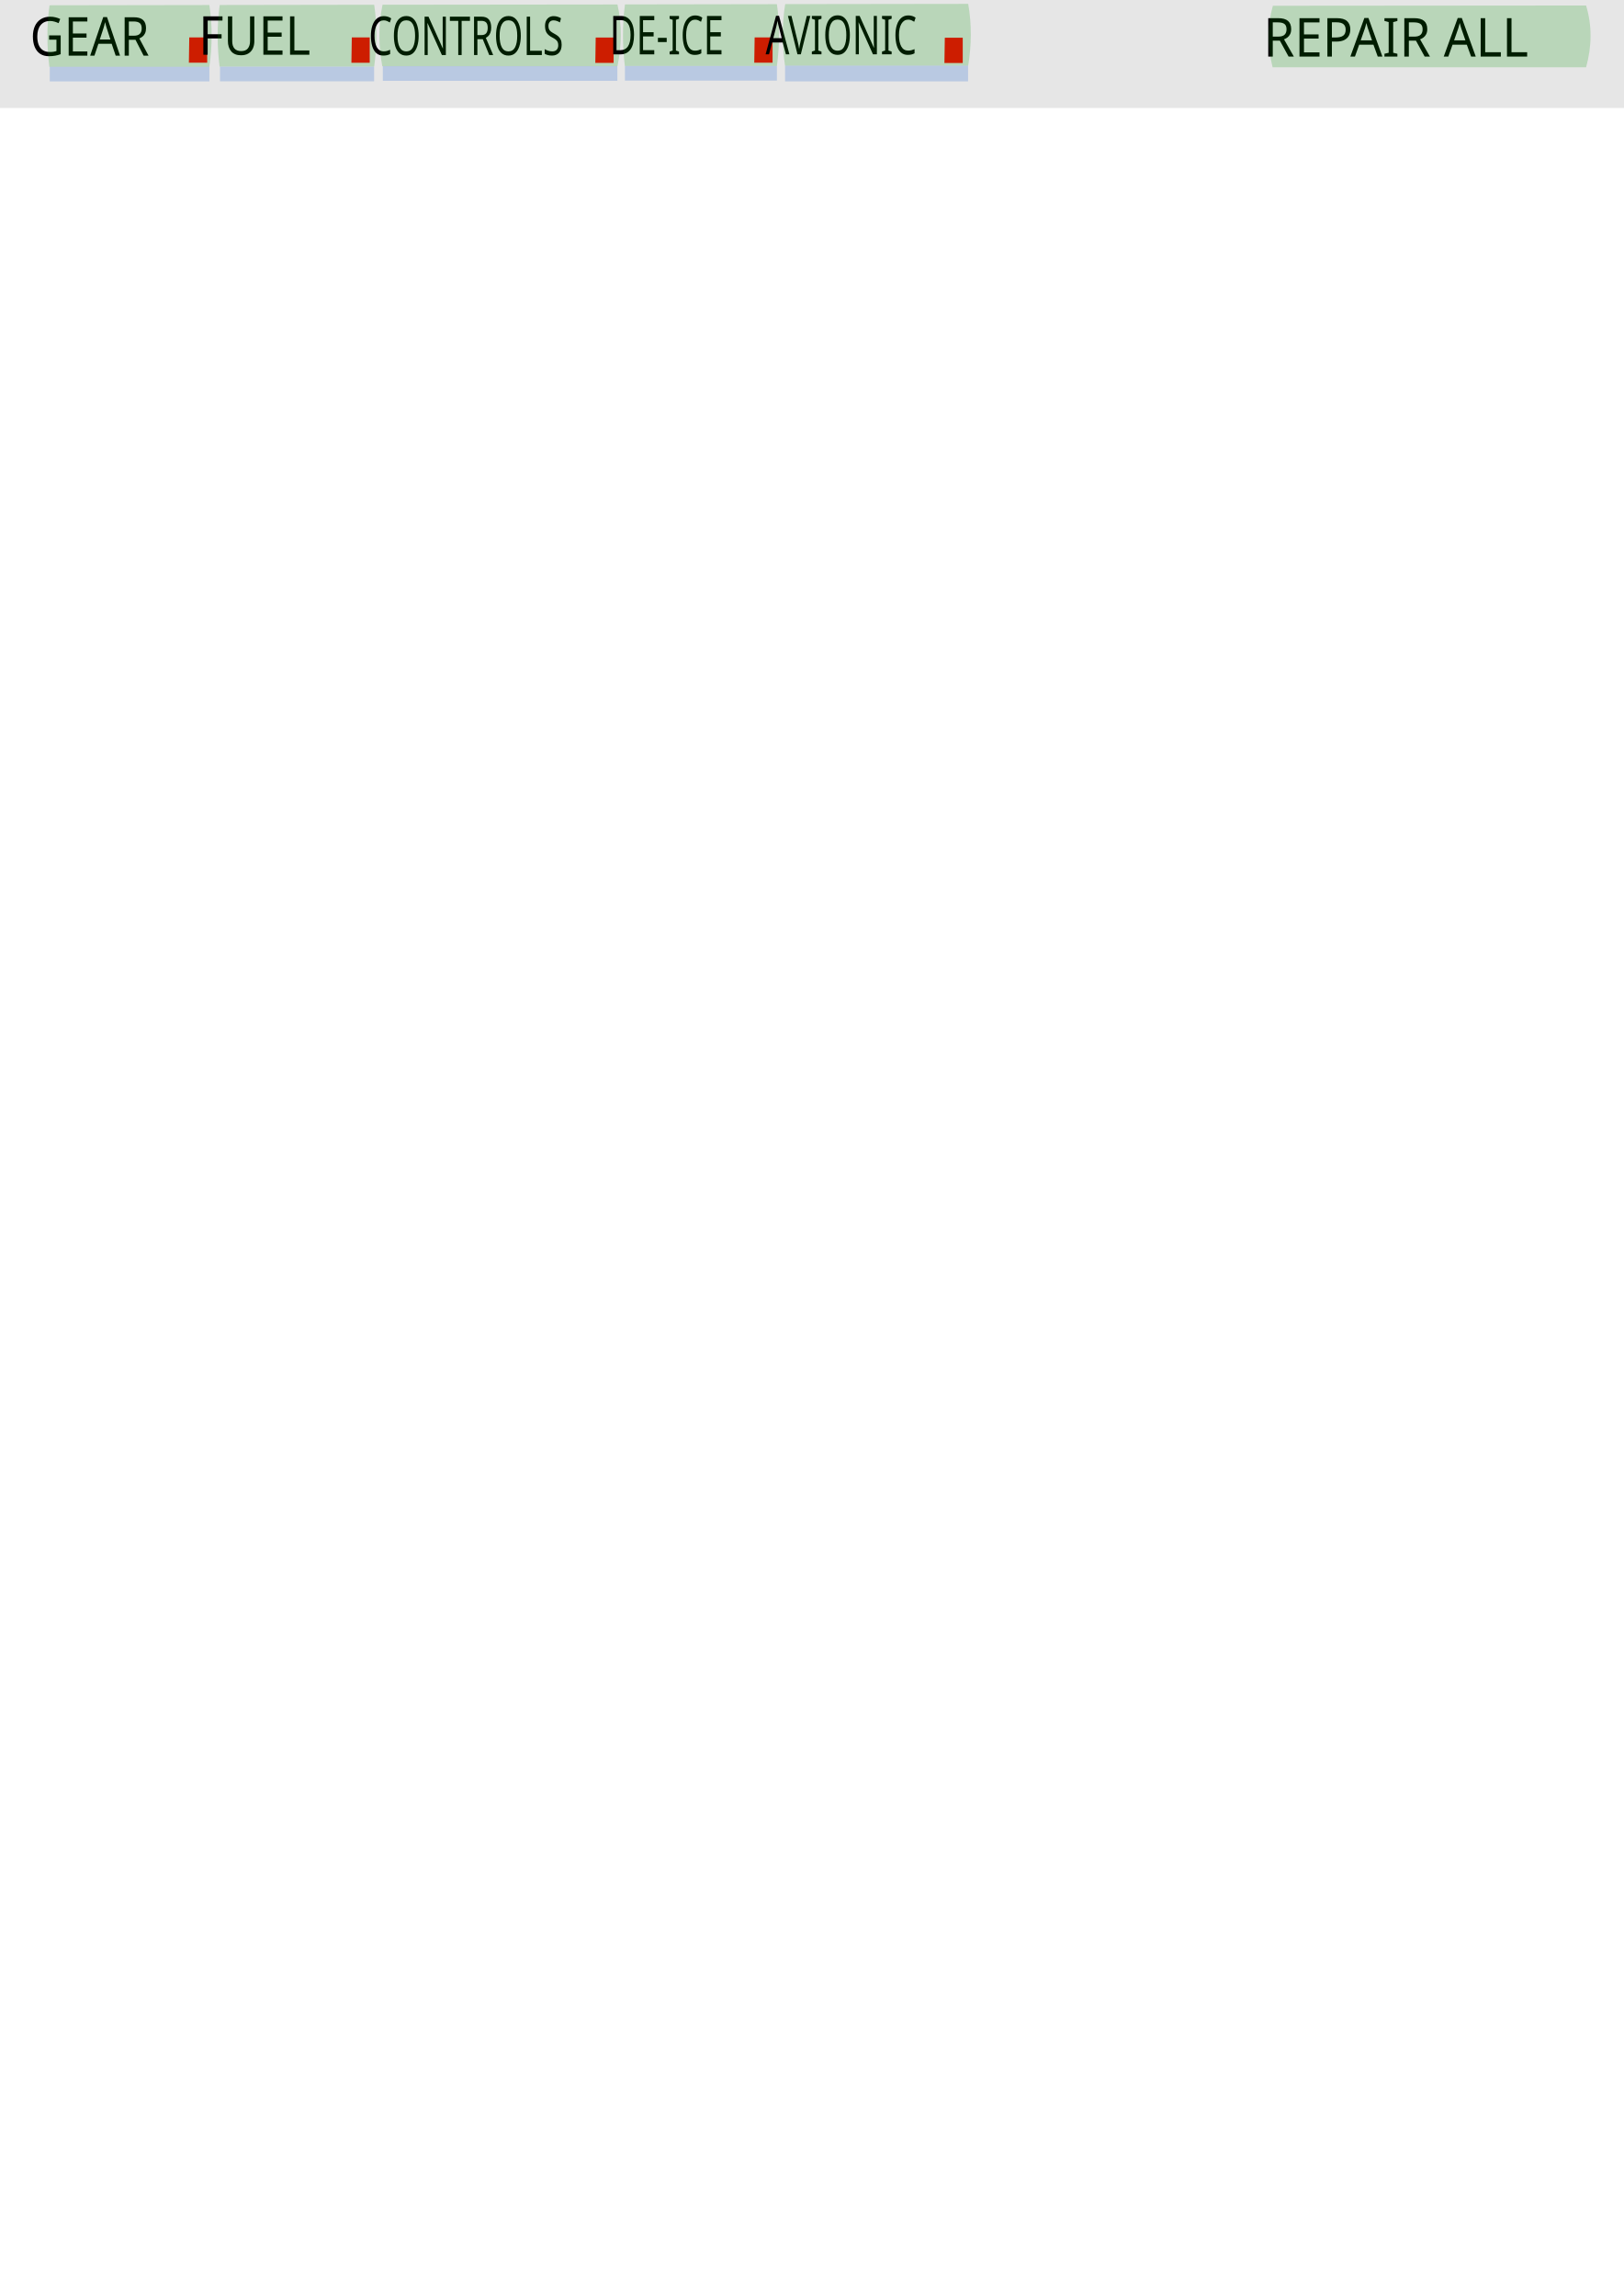
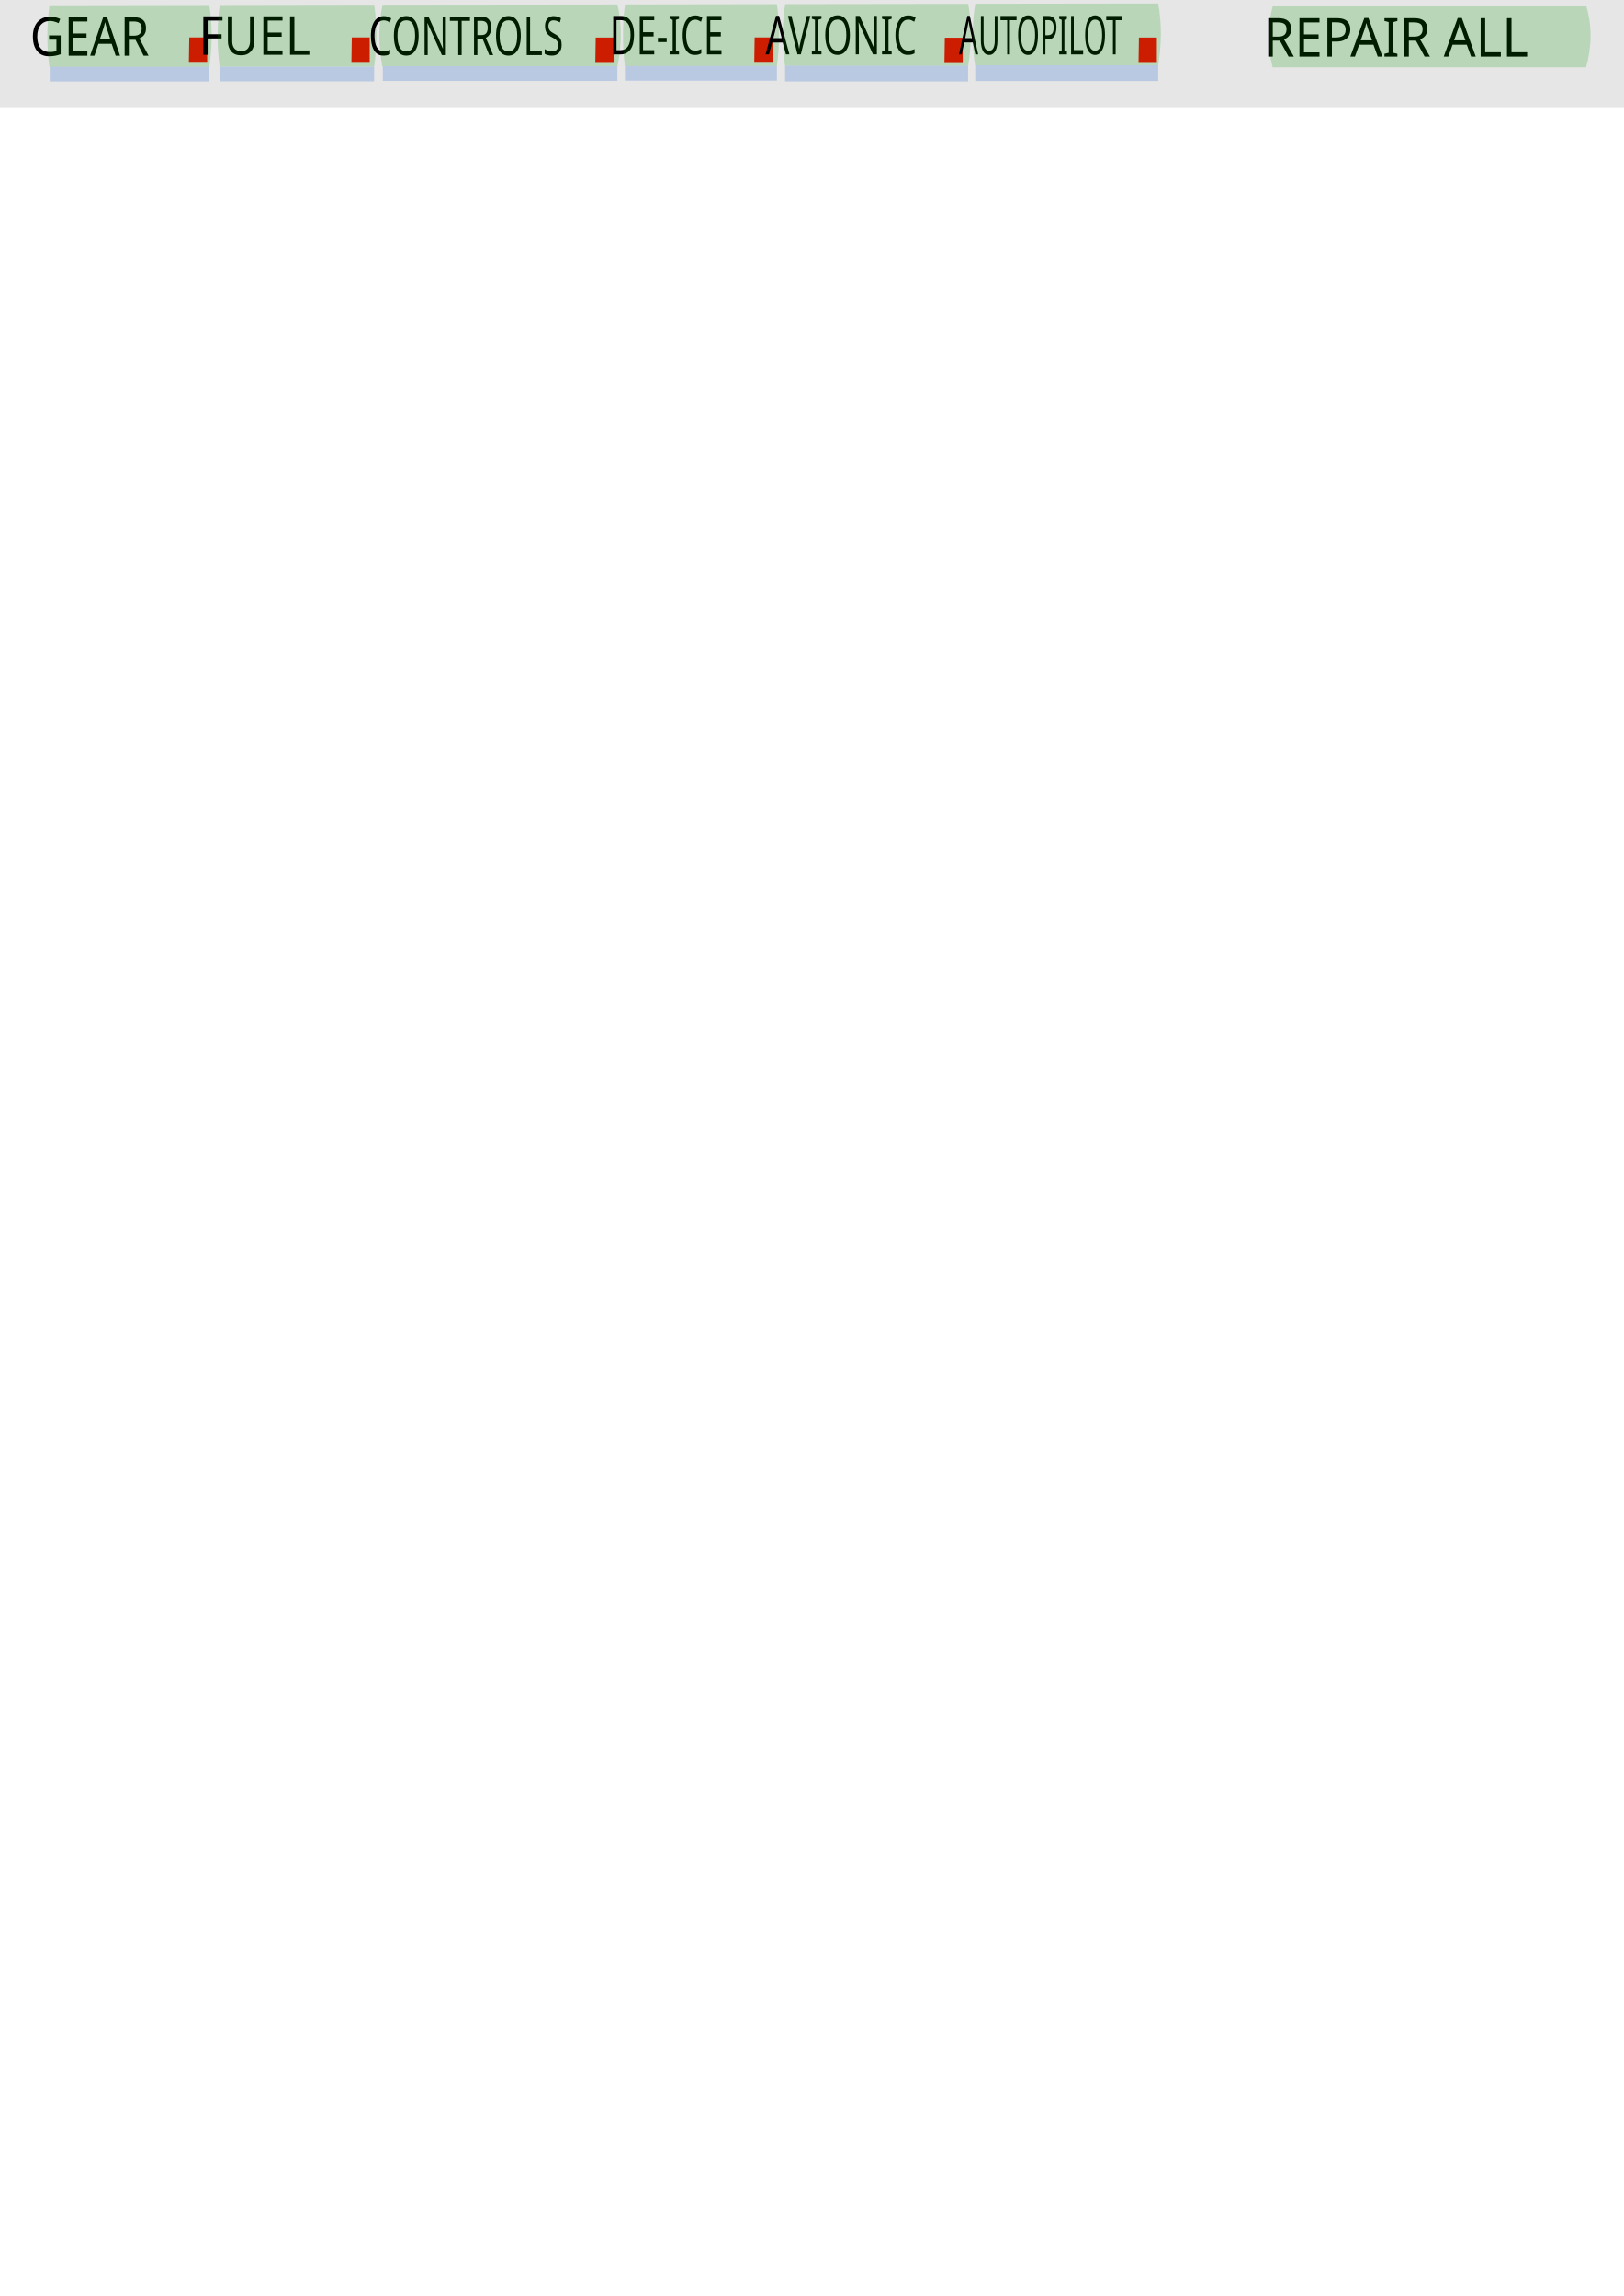
<svg xmlns="http://www.w3.org/2000/svg" width="744.094" height="1052.362" id="svg4605" version="1.1">
  <defs id="defs4607" />
  <g id="layer1">
    <rect style="fill:#e6e6e6;fill-opacity:1;fill-rule:nonzero;stroke:none;stroke-width:1;stroke-miterlimit:4;stroke-opacity:1;stroke-dasharray:none;stroke-dashoffset:0;opacity:1" id="rect3822" width="798.571" height="64.286" x="-24.286" y="-14.781" />
    <text xml:space="preserve" style="font-size:22.997px;font-style:normal;font-weight:normal;text-align:center;line-height:125%;letter-spacing:0px;word-spacing:0px;text-anchor:middle;fill:#000000;fill-opacity:1;stroke:none;font-family:Sans" x="58.959" y="23.805" id="text5216" transform="scale(0.9332854,1.071484)">
      <tspan id="tspan5218" x="58.959" y="23.805">GEAR</tspan>
    </text>
    <path style="fill:#ff0000;fill-opacity:1;stroke:none" d="m 86.738,17.14 8.214,0 0,11.607 -8.393,0 z" id="gearfailind" />
    <path style="fill:#009400;fill-opacity:0.197;stroke:none" d="M 22.693,2.428 95.944,2.311 c 1.457,9.438 1.329,18.877 0,28.315 l -73.32,0 c -1.121,-8.975 -1.315,-18.294 0.069,-28.199 z" id="field_gear" />
    <text xml:space="preserve" style="font-size:23.286px;font-style:normal;font-weight:normal;text-align:center;line-height:125%;letter-spacing:0px;word-spacing:0px;text-anchor:middle;fill:#000000;fill-opacity:1;stroke:none;font-family:Sans" x="138.61" y="23.702" id="text5216-9" transform="scale(0.9449977,1.058204)">
      <tspan id="tspan5218-7" x="138.61" y="23.702">FUEL</tspan>
    </text>
    <path style="fill:#ff0000;fill-opacity:1;stroke:none" d="m 161.219,17.157 8.214,0 0,11.607 -8.393,0 z" id="fuelfailind" />
    <path style="fill:#009400;fill-opacity:0.197;stroke:none" d="m 100.687,2.292 70.794,-0.116 c 1.408,9.438 1.284,18.877 0,28.315 l -70.86,0 c -1.083,-8.975 -1.271,-18.294 0.066,-28.199 z" id="field_fuel" />
    <path style="fill:#ff0000;fill-opacity:1;stroke:none" d="m 272.993,17.199 8.214,0 0,11.607 -8.393,0 z" id="controlsfailind" />
    <text xml:space="preserve" style="font-size:20.596px;font-style:normal;font-weight:normal;text-align:center;line-height:125%;letter-spacing:0px;word-spacing:0px;text-anchor:middle;fill:#000000;fill-opacity:1;stroke:none;font-family:Sans" x="268.882" y="21.087" id="text5216-9-5" transform="scale(0.8358607,1.196372)">
      <tspan id="tspan5218-7-1" x="268.882" y="21.087">CONTROLS</tspan>
    </text>
    <path style="fill:#009400;fill-opacity:0.197;stroke:none" d="m 175.297,2.172 107.658,-0.116 c 2.142,9.438 1.953,18.877 0,28.315 l -107.759,0 c -1.648,-8.975 -1.933,-18.294 0.101,-28.199 z" id="field_controls" />
    <rect style="fill:#0055d4;fill-opacity:0.196;fill-rule:nonzero;stroke:none" id="controls_active" width="107.492" height="6.708" x="175.432" y="30.333" ry="0" />
    <text xml:space="preserve" style="font-size:23.808px;font-style:normal;font-weight:normal;text-align:center;line-height:125%;letter-spacing:0px;word-spacing:0px;text-anchor:middle;fill:#000000;fill-opacity:1;stroke:none;font-family:Sans" x="677.544" y="25.049" id="text5216-9-5-7" transform="scale(0.9662093,1.034972)">
      <tspan id="tspan5218-7-1-7" x="677.544" y="25.049">REPAIR ALL</tspan>
    </text>
    <path style="fill:#009400;fill-opacity:0.197;stroke:none" d="M 583.319,2.637 726.858,2.521 c 2.856,9.438 2.604,18.877 0,28.315 l -143.674,0 C 580.988,21.861 580.608,12.542 583.319,2.637 z" id="field_repairall" />
    <text xml:space="preserve" style="font-size:20.261px;font-style:normal;font-weight:normal;text-align:center;line-height:125%;letter-spacing:0px;word-spacing:0px;text-anchor:middle;fill:#000000;fill-opacity:1;stroke:none;font-family:Sans" x="384.73" y="20.487" id="text5216-9-5-3" transform="scale(0.8222591,1.216162)">
      <tspan id="tspan5218-7-1-8" x="384.73" y="20.487">DE-ICE</tspan>
    </text>
    <path style="fill:#ff0000;fill-opacity:1;stroke:none" d="m 345.831,17.141 8.214,0 0,11.607 -8.393,0 z" id="deicefailind" />
    <path style="fill:#009400;fill-opacity:0.197;stroke:none" d="m 286.413,2.031 69.617,-0.116 c 1.385,9.438 1.263,18.877 0,28.315 l -69.682,0 c -1.065,-8.975 -1.25,-18.294 0.065,-28.199 z" id="field_deice" />
    <path style="fill:#ff0000;fill-opacity:1;stroke:none" d="m 432.978,17.273 8.214,0 0,11.607 -8.393,0 z" id="avionicfailind" />
    <text xml:space="preserve" style="font-size:20.529px;font-style:normal;font-weight:normal;text-align:center;line-height:125%;letter-spacing:0px;word-spacing:0px;text-anchor:middle;fill:#000000;fill-opacity:1;stroke:none;font-family:Sans" x="476.037" y="20.748" id="text5216-9-5-3-7" transform="scale(0.8331319,1.20029)">
      <tspan id="tspan5218-7-1-8-5" x="476.037" y="20.748">AVIONIC</tspan>
    </text>
-     <path style="fill:#009400;fill-opacity:0.197;stroke:none" d="m 359.825,1.892 83.871,-0.116 c 1.669,9.438 1.521,18.877 0,28.315 l -83.95,0 c -1.284,-8.975 -1.506,-18.294 0.079,-28.199 z" id="field_avionic" />
    <rect style="fill:#0055d4;fill-opacity:0.196;fill-rule:nonzero;stroke:none" id="gear_active" width="73.147" height="6.708" x="22.81" y="30.598" ry="0" />
    <rect style="fill:#0055d4;fill-opacity:0.196;fill-rule:nonzero;stroke:none" id="fuel_active" width="70.622" height="6.708" x="100.823" y="30.541" ry="0" />
    <rect style="fill:#0055d4;fill-opacity:0.196;fill-rule:nonzero;stroke:none" id="deice_active" width="69.645" height="6.708" x="286.388" y="30.234" ry="0" />
    <rect style="fill:#0055d4;fill-opacity:0.196;fill-rule:nonzero;stroke:none" id="avionic_active" width="83.849" height="7.213" x="359.785" y="30.08" ry="0" />
+     <path style="fill:#009400;fill-opacity:0.197;stroke:none" d="m 359.825,1.892 83.871,-0.116 c 1.669,9.438 1.521,18.877 0,28.315 l -83.95,0 c -1.284,-8.975 -1.506,-18.294 0.079,-28.199 z" id="field_avionic" />
+     <path style="fill:#ff0000;fill-opacity:1;stroke:none" d="m 521.94,17.213 8.214,0 0,11.607 -8.393,0 z" id="autopilotfailind" />
+     <rect style="fill:#0055d4;fill-opacity:0.196;fill-rule:nonzero;stroke:none" id="autopilot_active" width="83.849" height="7.213" x="446.906" y="29.886" ry="0" />
+     <text xml:space="preserve" style="font-size:18.429px;font-style:normal;font-weight:normal;text-align:center;line-height:125%;letter-spacing:0px;word-spacing:0px;text-anchor:middle;fill:#000000;fill-opacity:1;stroke:none;font-family:Sans" x="649.73" y="18.634" id="text5216-9-5-3-7-5" transform="scale(0.7478903,1.337095)">
+       <tspan id="tspan5218-7-1-8-5-3" x="649.73" y="18.634">AUTOPILOT</tspan>
+     </text>
+     <path style="fill:#009400;fill-opacity:0.197;stroke:none" d="m 446.907,1.726 83.871,-0.116 c 1.669,9.438 1.521,18.877 0,28.315 l -83.95,0 c -1.284,-8.975 -1.506,-18.294 0.079,-28.199 z" id="field_autopilot" />
  </g>
</svg>
